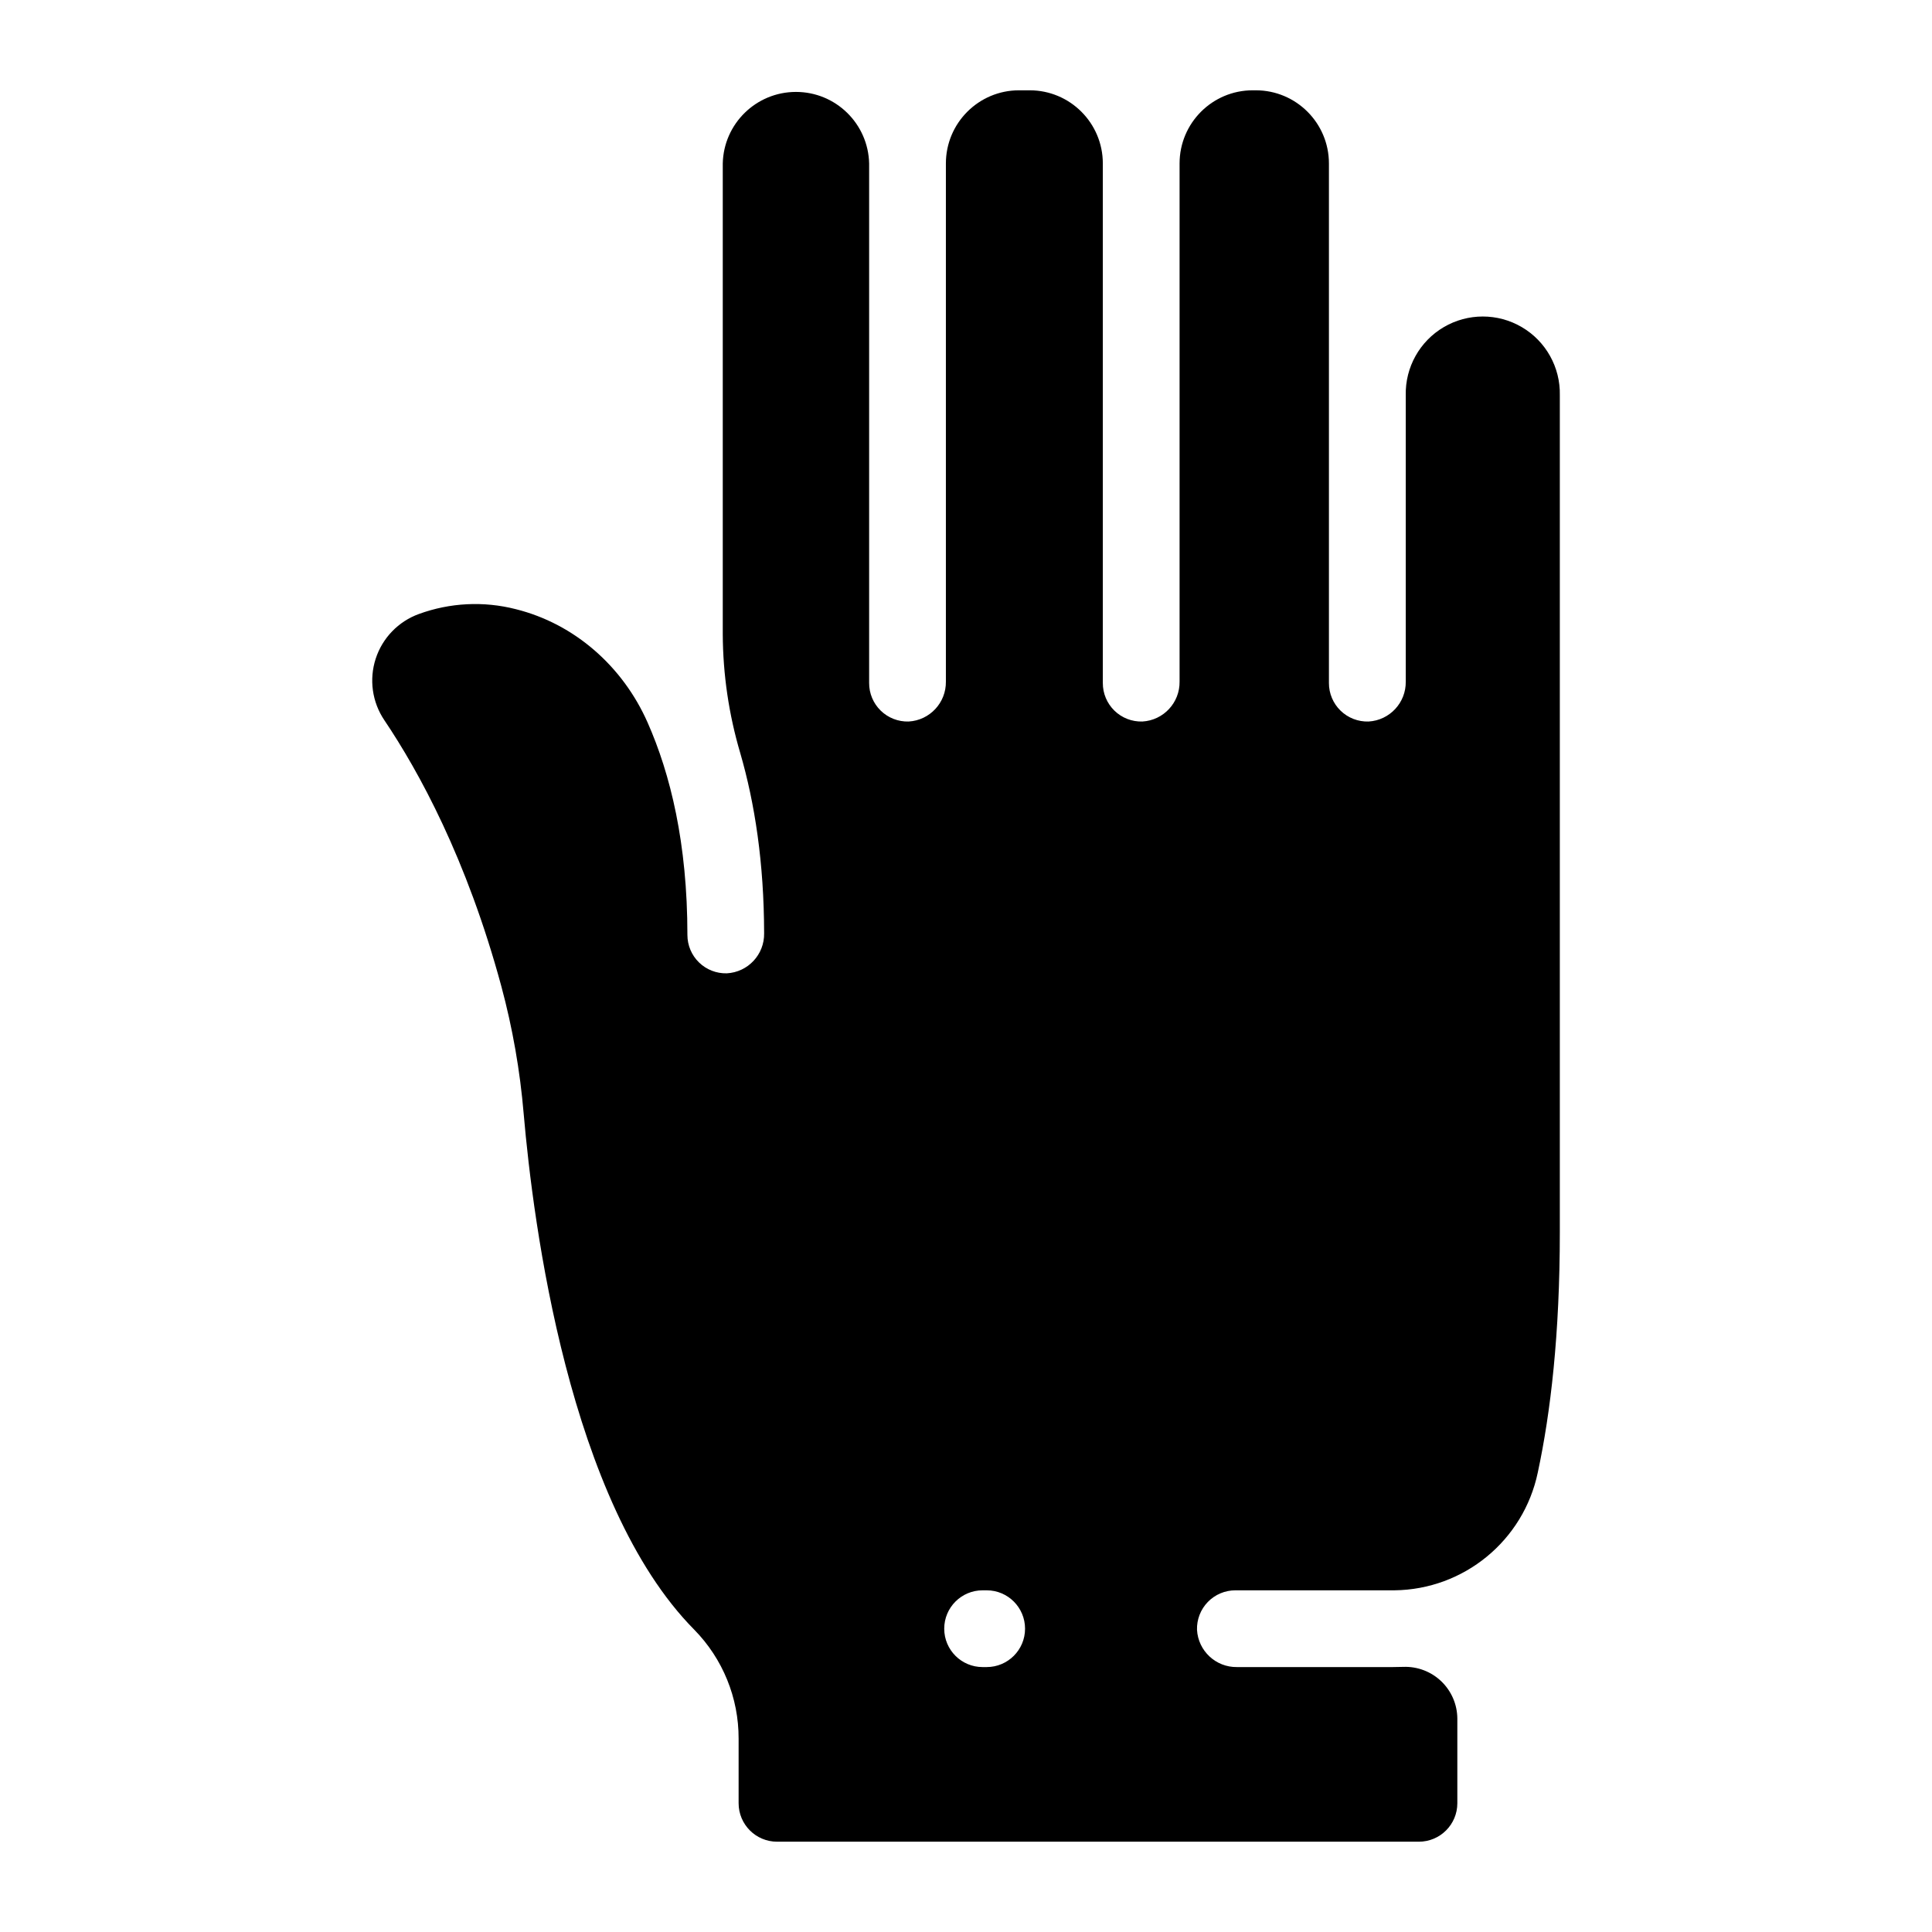
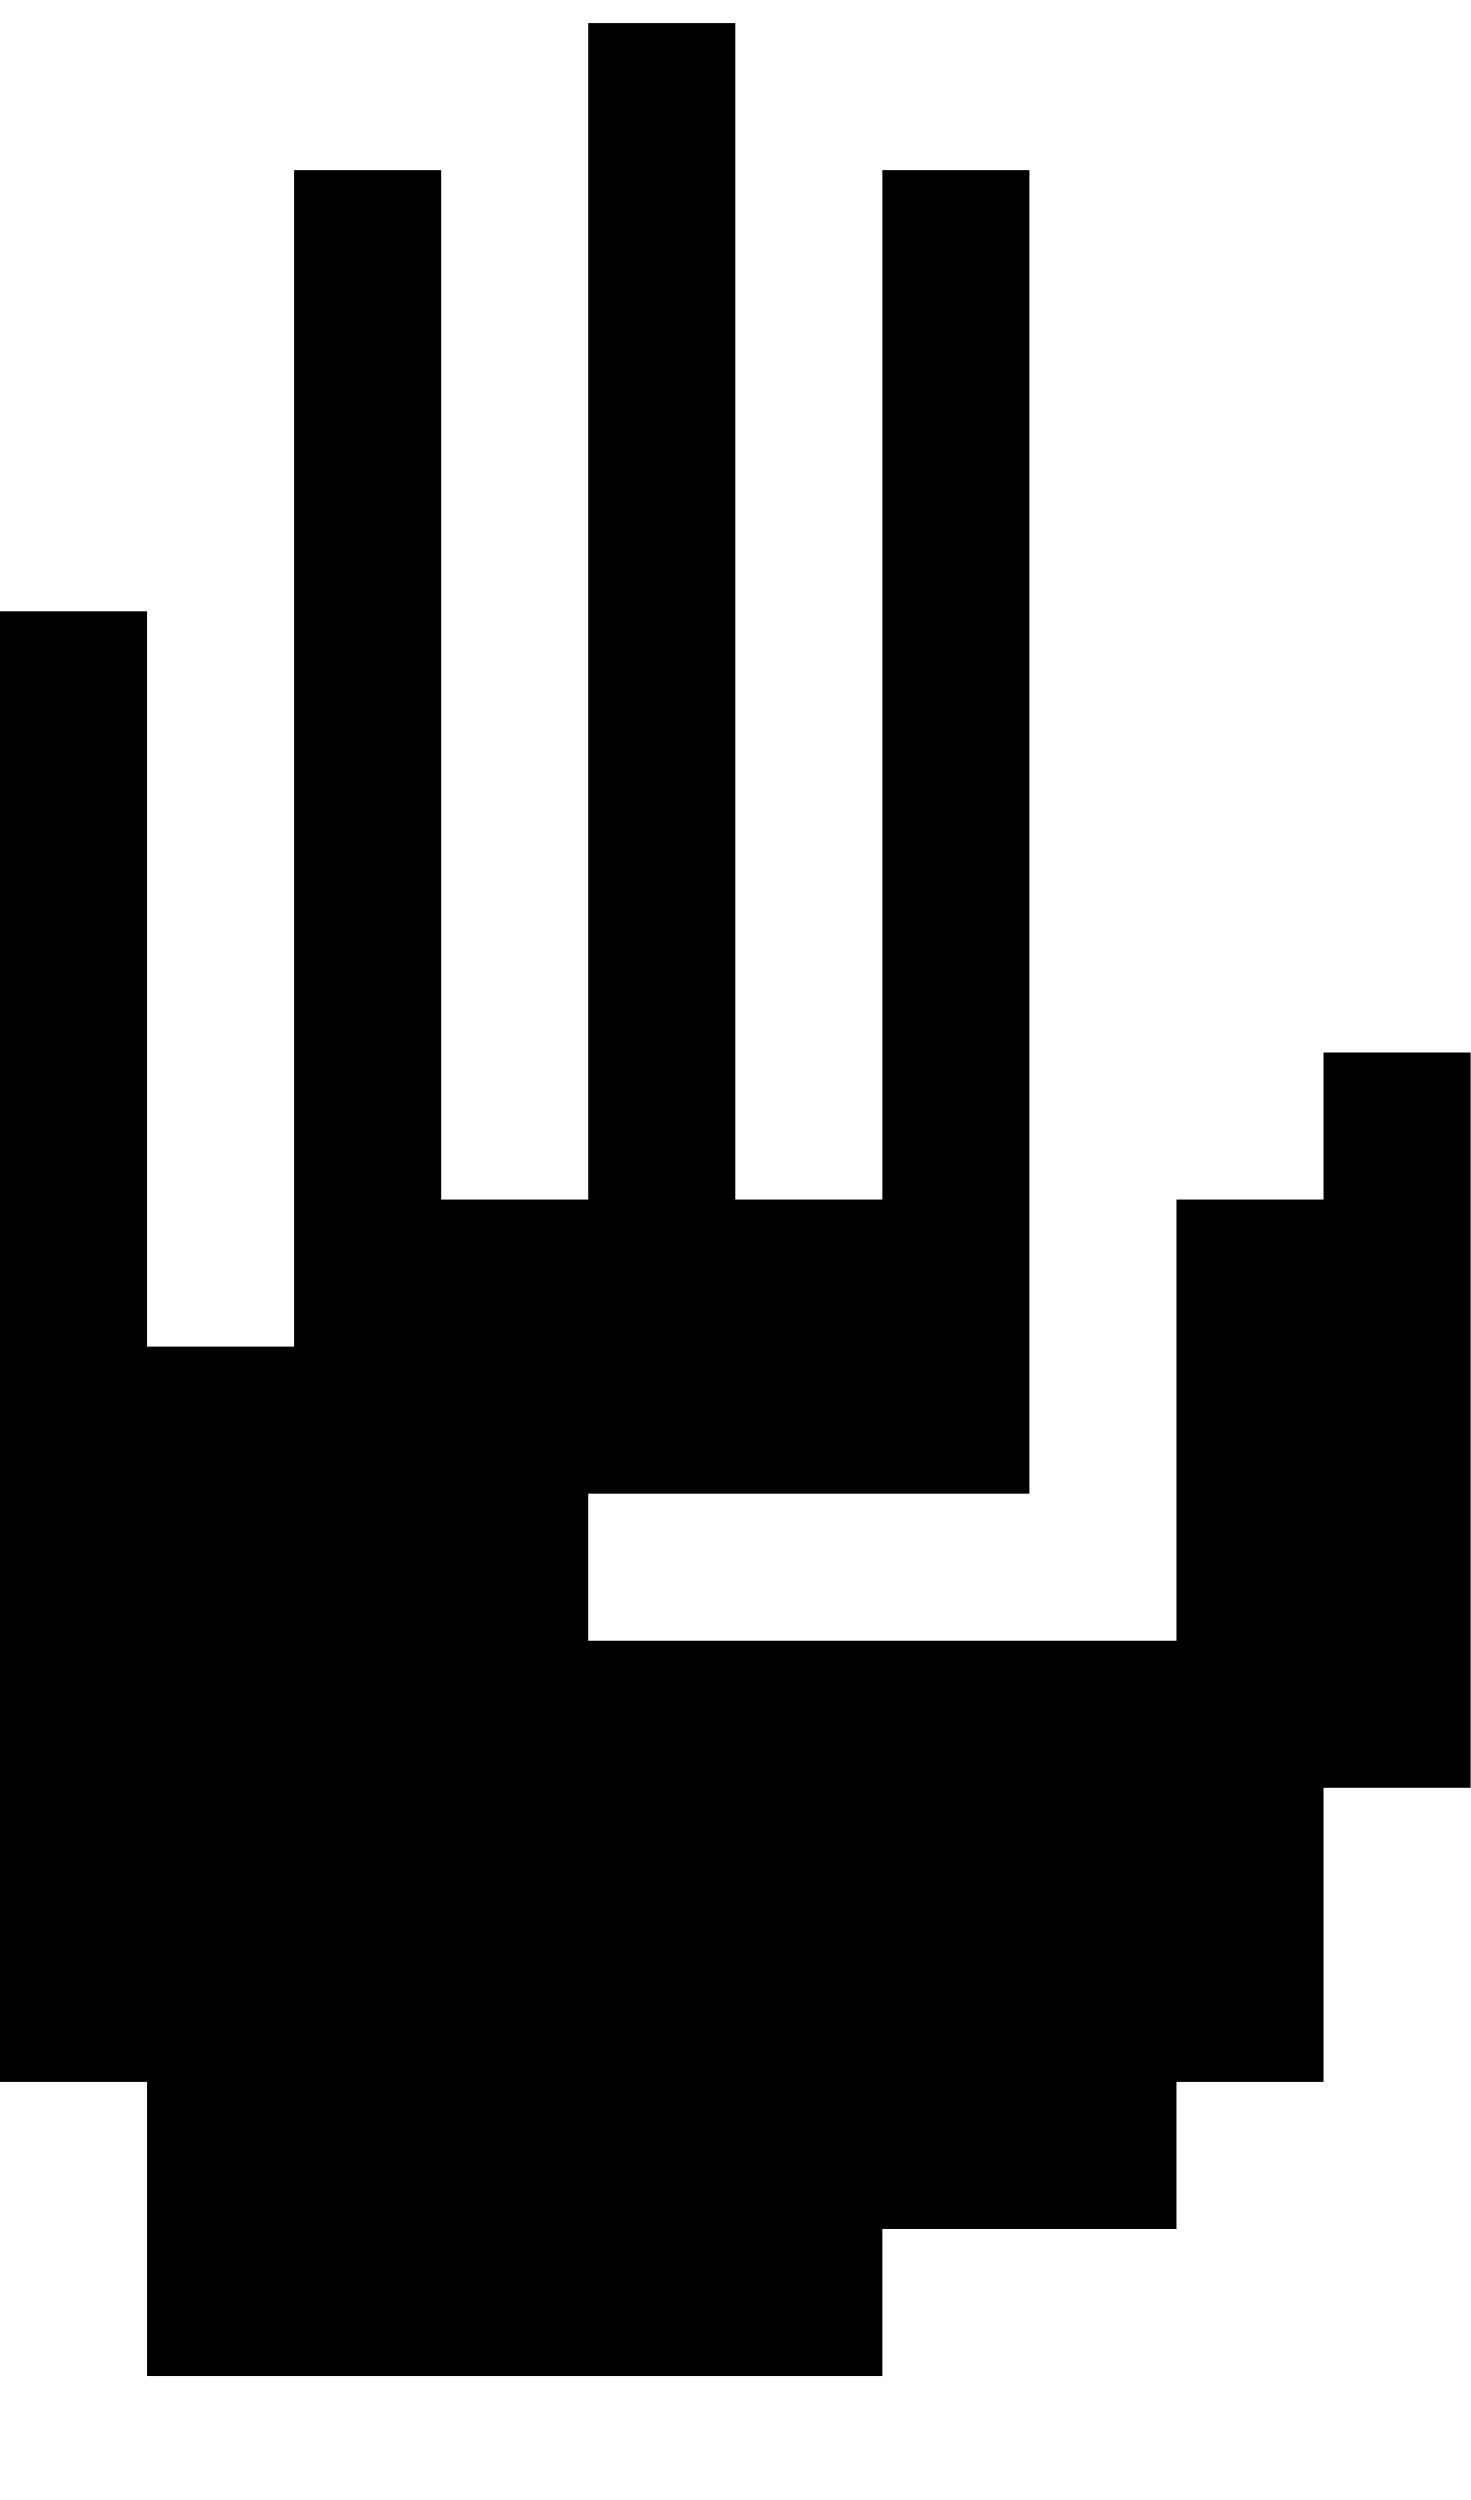
- <svg xmlns="http://www.w3.org/2000/svg" viewBox="0 0 512 512" x="0px" y="0px">
-   <path fill="currentColor" d="M327.39,421.45h42.14a39.26,39.26,0,0,0,38-31.22c3.41-15.9,5.84-36.68,5.84-63.62V104.75a20.42,20.42,0,1,0-40.83,0v75.87a10.45,10.45,0,0,1-9.85,10.59A10.18,10.18,0,0,1,352.18,181V43.32a19.39,19.39,0,0,0-19.39-19.39H332A19.39,19.39,0,0,0,312.6,43.32v137.3a10.45,10.45,0,0,1-9.86,10.59A10.17,10.17,0,0,1,292.26,181V43.32a19.39,19.39,0,0,0-19.39-19.39h-2.81a19.39,19.39,0,0,0-19.39,19.39v137.3a10.46,10.46,0,0,1-9.86,10.59A10.17,10.17,0,0,1,230.33,181V43.32a19.4,19.4,0,0,0-38.79,0V168.09a112.85,112.85,0,0,0,4.64,31.5c3.84,13.24,6.29,29,6.32,47.74a10.44,10.44,0,0,1-9.89,10.61,10.17,10.17,0,0,1-10.44-10.16c0-24.32-4.51-42.67-10.57-56.35-6.53-14.75-19.26-26.1-34.93-30A43.42,43.42,0,0,0,111,162.72a18.77,18.77,0,0,0-9.15,28.13c9.12,13.54,21.85,36.68,31,70.49a192,192,0,0,1,5.93,33.81c2.5,29,12,103.17,45.2,136.73a41.05,41.05,0,0,1,11.76,28.87v17.12a10.2,10.2,0,0,0,10.2,10.2H376a10.2,10.2,0,0,0,10.21-10.2V455.46a13.8,13.8,0,0,0-14.32-13.72c-.93,0-1.87.05-2.83.05H327.82a10.47,10.47,0,0,1-10.6-9.86A10.17,10.17,0,0,1,327.39,421.45Zm-65.91,20.34H260.4a10.17,10.17,0,1,1,0-20.34h1.08a10.17,10.17,0,0,1,0,20.34Z" />
+ <svg xmlns="http://www.w3.org/2000/svg" viewBox="0 0 10 17" fill="currentColor">
+   <path fill-rule="evenodd" clip-rule="evenodd" d="M9 7.157V8.157H8V11.157H4V10.157H7V1.157H6V8.157H5V0.157H4V8.157H3V1.157H2V9.157H1V4.157H0V14.157H1V16.157H6V15.157H8V14.157H9V12.157H10V7.157H9Z" fill="currentColor" />
</svg>
